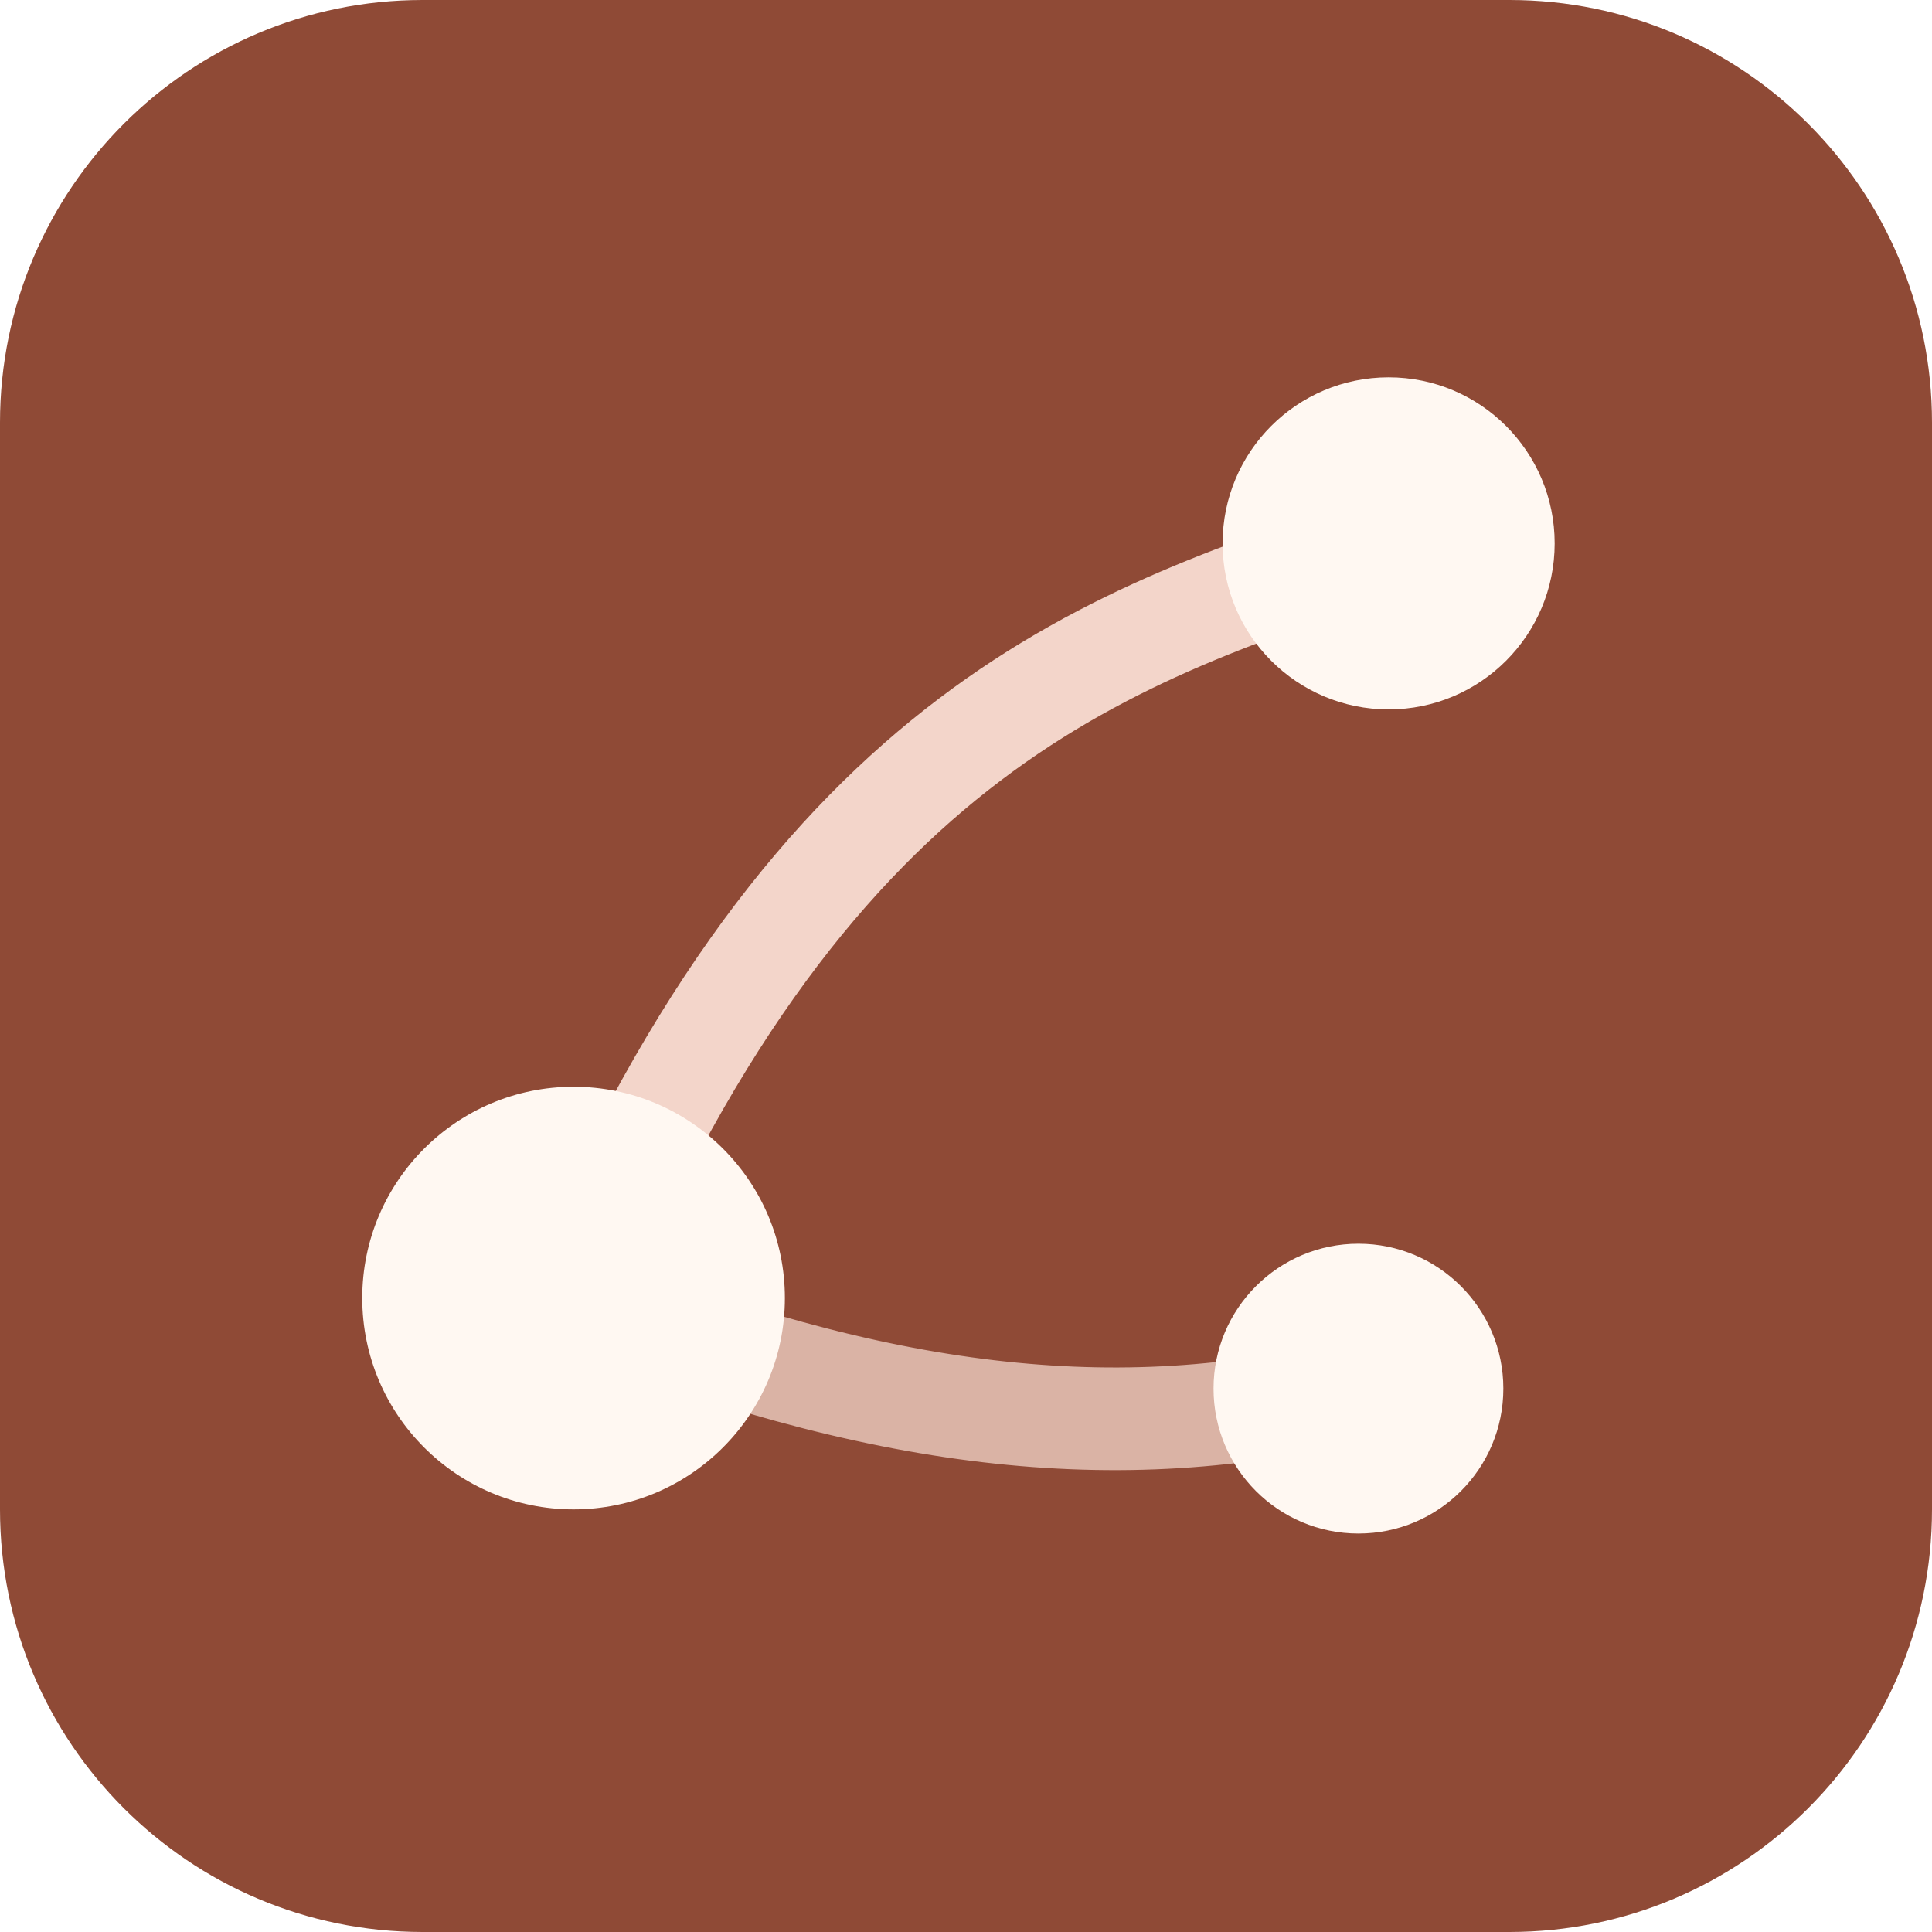
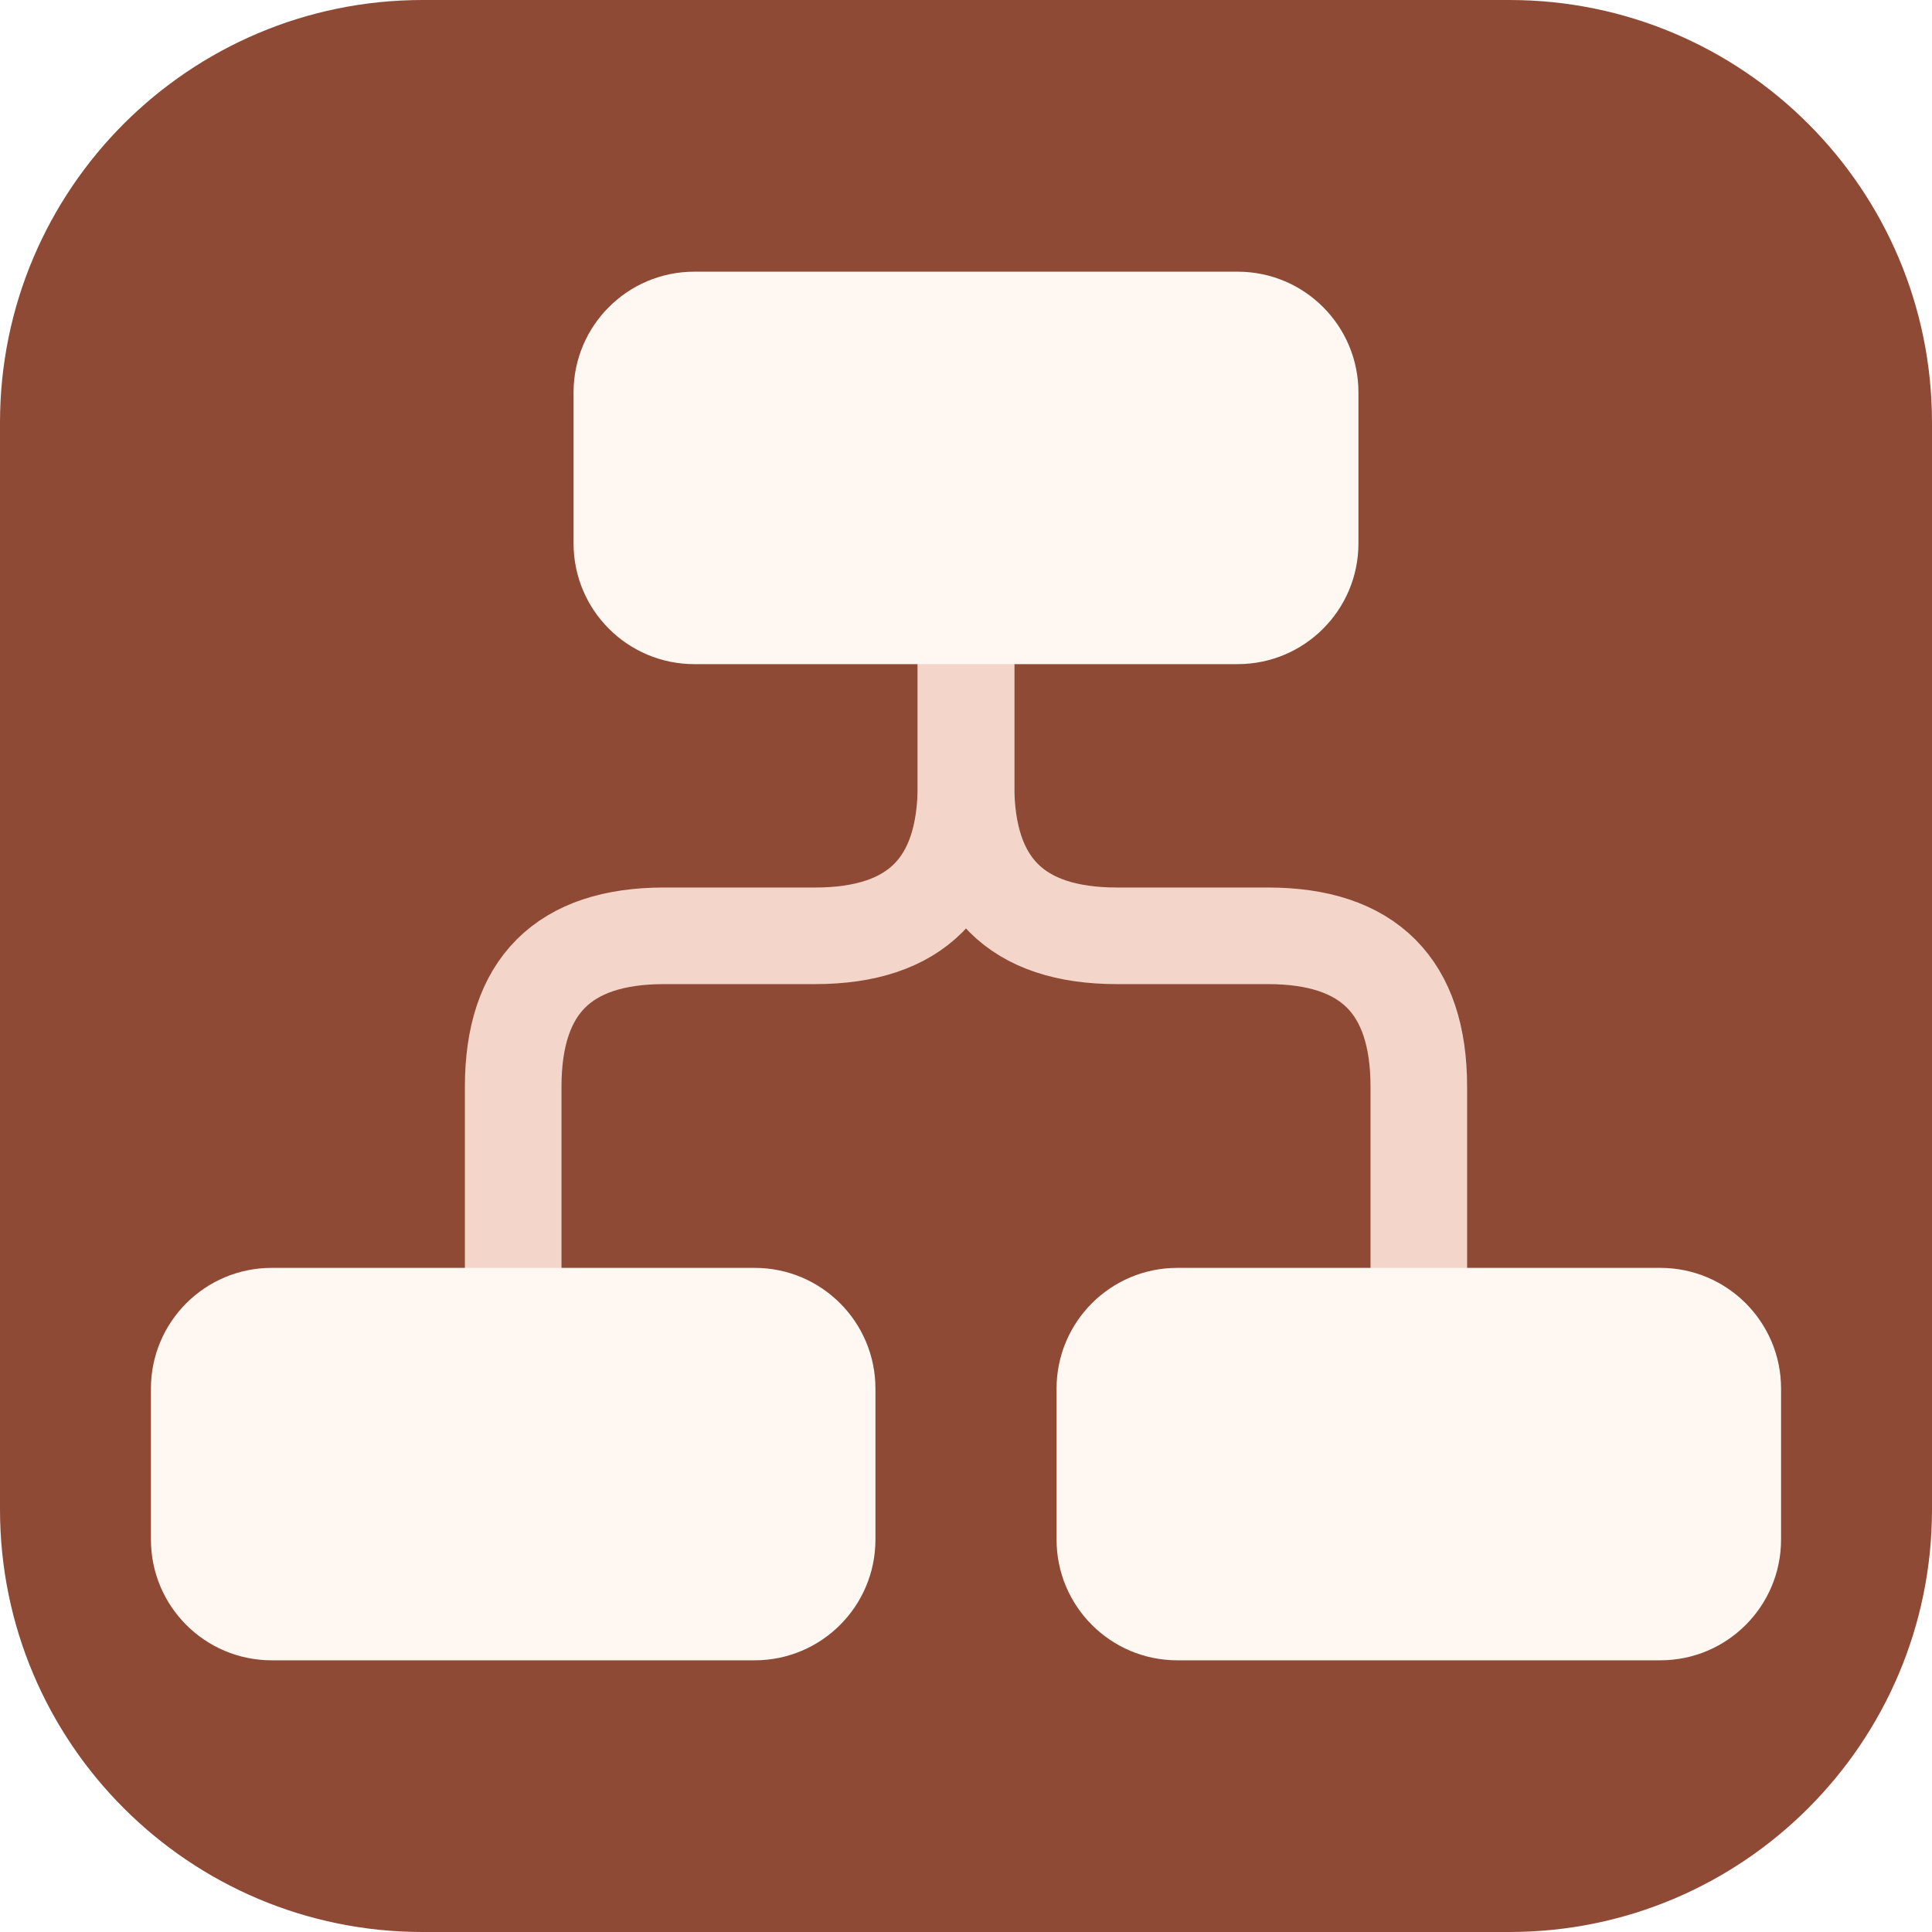
<svg xmlns="http://www.w3.org/2000/svg" viewBox="0 0 64 64">
  <rect width="64" height="64" rx="14" fill="#8f4a36" />
-   <path d="M19 43 C 27 24, 37 21, 46 18" stroke="#f3d5ca" stroke-width="3.4" fill="none" stroke-linecap="round" />
-   <path d="M19 43 C 29 47, 37 48, 45 46" stroke="#f3d5ca" stroke-width="3.4" fill="none" stroke-linecap="round" opacity=".75" />
-   <circle cx="19" cy="43" r="7" fill="#fff8f2" />
-   <circle cx="46" cy="18" r="5.5" fill="#fff8f2" />
-   <circle cx="45" cy="46" r="4.8" fill="#fff8f2" />
+   <g fill="none" stroke="#f3d5ca" stroke-width="3.2" stroke-linecap="round" stroke-linejoin="round">
+     <path d="M32 22 V26 Q32 31 27 31 H22 Q17 31 17 36 V42" />
+     <path d="M32 22 V26 Q32 31 37 31 H42 Q47 31 47 36 V42" />
+   </g>
+   <g fill="#fff8f2">
+     <rect x="19" y="9" width="26" height="13" rx="4" />
+     <rect x="5" y="42" width="24" height="13" rx="4" />
+     <rect x="35" y="42" width="24" height="13" rx="4" />
+   </g>
</svg>
